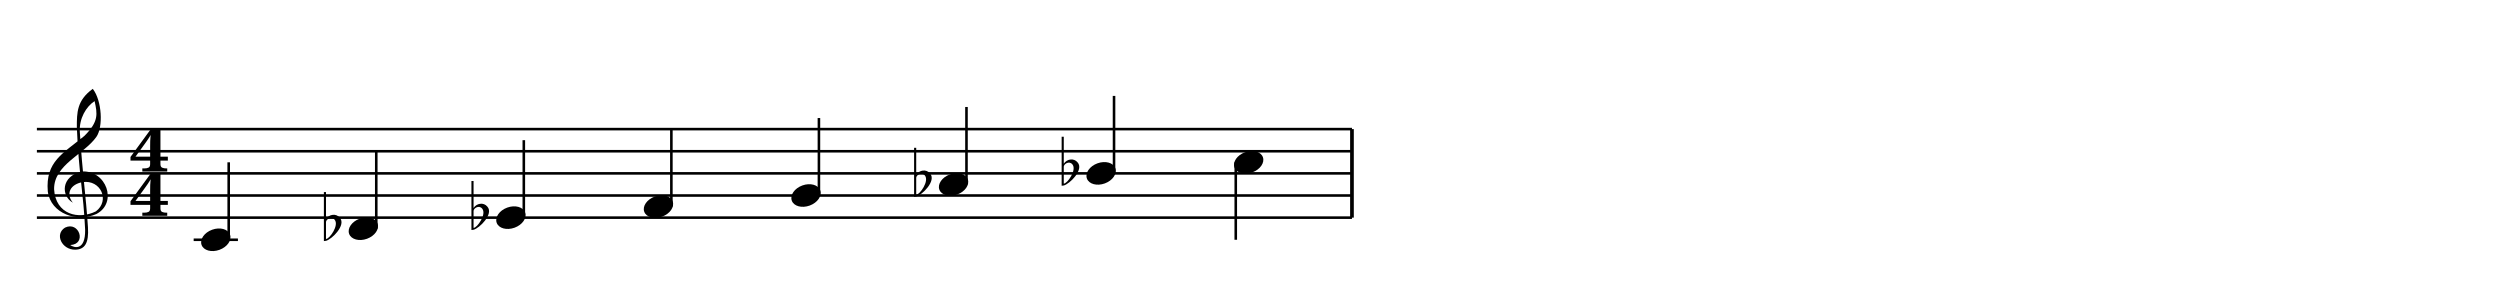
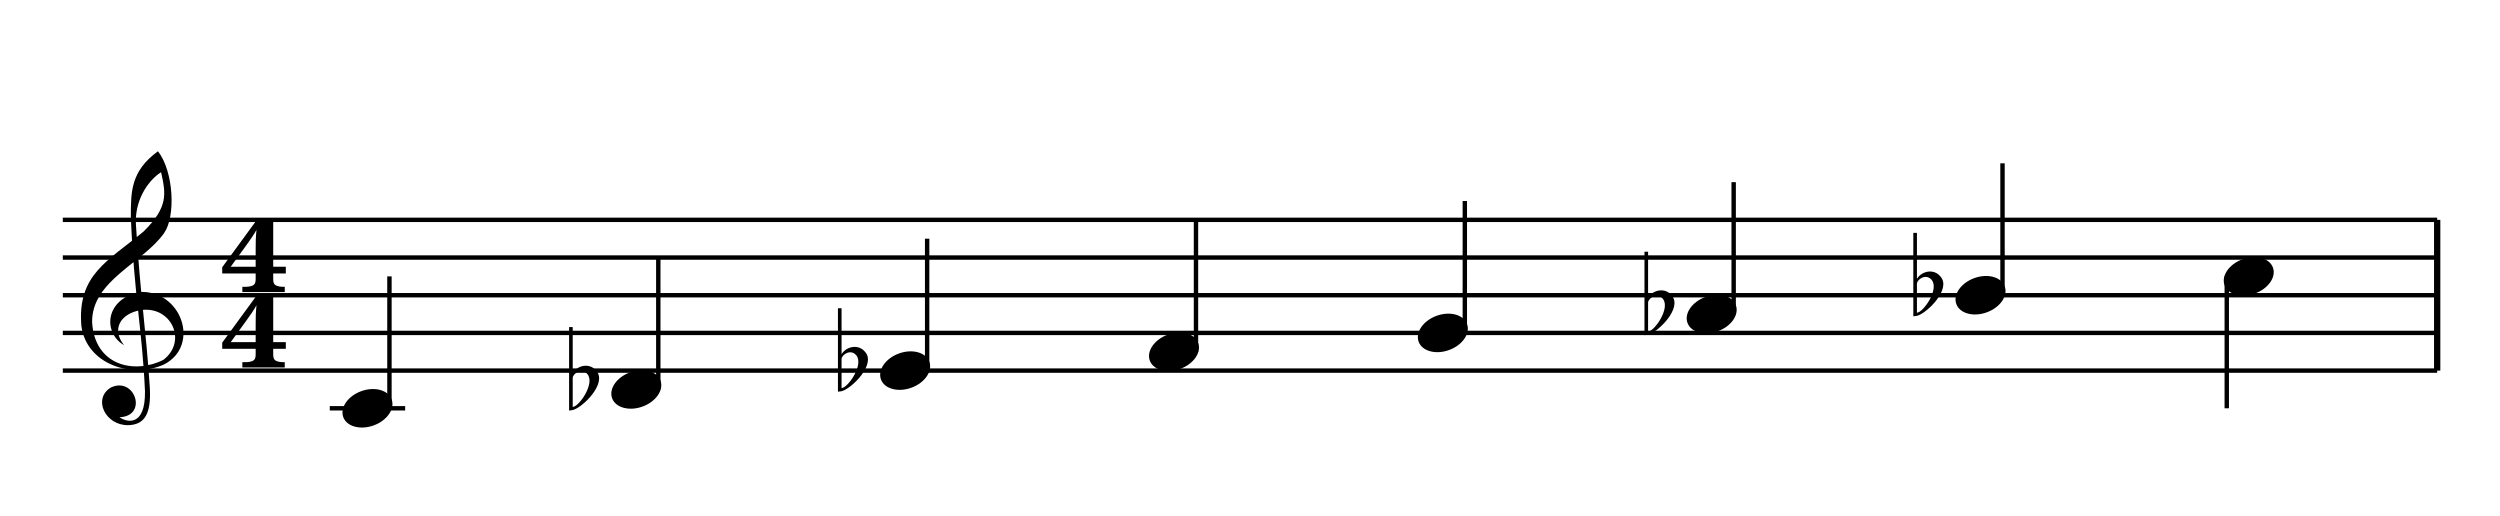
- <svg xmlns="http://www.w3.org/2000/svg" xmlns:xlink="http://www.w3.org/1999/xlink" version="1.1" color="black" width="677.72px" height="82.00px">
+ <svg xmlns="http://www.w3.org/2000/svg" xmlns:xlink="http://www.w3.org/1999/xlink" version="1.1" color="black" width="398.00px" height="82.00px">
  <style type="text/css">
.fill {fill: currentColor}
.stroke {stroke: currentColor; fill: none}
text{white-space: pre}
</style>
  <g stroke-width="0.70">
-     <path class="stroke" stroke-width="1" d="M366.50 59.00v-24.00" />
-     <path d="m10.00 59.00  h356.50  M10.00 53.00  h356.50  M10.00 47.00  h356.50  M10.00 41.00  h356.50  M10.00 35.00  h356.50  " class="stroke" />
+     <path class="stroke" stroke-width="1" d="M388.00 59.00v-24.00" />
+     <path d="m10.00 59.00  h378.00  M10.00 53.00  h378.00  M10.00 47.00  h378.00  M10.00 41.00  h378.00  M10.00 35.00  h378.00  " class="stroke" />
    <defs>
      <path id="utclef" class="fill" d="m-50 -90  c-72 -41 -72 -158 52 -188  150 -10 220 188 90 256  -114 52 -275 0 -293 -136  -15 -181 93 -229 220 -334  88 -87 79 -133 62 -210  -51 33 -94 105 -89 186  17 267 36 374 49 574  6 96 -19 134 -77 135  -80 1 -126 -93 -61 -133  85 -41 133 101 31 105  23 17 92 37 90 -92  -10 -223 -39 -342 -50 -617  0 -90 0 -162 96 -232  56 72 63 230 22 289  -74 106 -257 168 -255 316  9 153 148 185 252 133  86 -65 29 -192 -80 -176  -71 12 -105 67 -59 124" />
      <use id="tclef" transform="translate(0,6) scale(0.045)" xlink:href="#utclef" />
    </defs>
    <use x="22.00" y="53.00" xlink:href="#tclef" />
    <g font-family="serif" font-size="16" font-weight="bold" font-style="normal" transform="translate(40.50,58.50) scale(1.2,1)">
      <text text-anchor="middle">4</text>
      <text y="-12" text-anchor="middle">4</text>
    </g>
    <defs>
      <path id="hl" class="stroke" d="m-6 0h12" />
    </defs>
    <use x="58.50" y="65.00" xlink:href="#hl" />
    <defs>
      <ellipse id="hd" rx="4.1" ry="2.9" transform="rotate(-20)" class="fill" />
    </defs>
    <use x="58.50" y="65.00" xlink:href="#hd" />
    <path d="M62.00 65.00v-21.00" class="stroke" />
-     <use x="98.50" y="62.00" xlink:href="#hd" />
+     <use x="101.30" y="62.00" xlink:href="#hd" />
    <defs>
      <path id="uflat" class="fill" d="  m100 -746  h32  v734  l-32 4  m32 -332  c46 -72 152 -90 208 -20  100 110 -120 326 -208 348  m0 -28  c54 0 200 -206 130 -290  -50 -60 -130 -4 -130 34" />
      <use id="ft0" transform="translate(-3.5,3.5) scale(0.018)" xlink:href="#uflat" />
    </defs>
-     <use x="89.50" y="62.00" xlink:href="#ft0" />
-     <path d="M102.00 62.00v-21.00" class="stroke" />
-     <use x="138.50" y="59.00" xlink:href="#hd" />
-     <use x="129.50" y="59.00" xlink:href="#ft0" />
-     <path d="M142.00 59.00v-21.00" class="stroke" />
-     <use x="178.50" y="56.00" xlink:href="#hd" />
-     <path d="M182.00 56.00v-21.00" class="stroke" />
-     <use x="218.50" y="53.00" xlink:href="#hd" />
-     <path d="M222.00 53.00v-21.00" class="stroke" />
-     <use x="258.50" y="50.00" xlink:href="#hd" />
-     <use x="249.50" y="50.00" xlink:href="#ft0" />
-     <path d="M262.00 50.00v-21.00" class="stroke" />
-     <use x="298.50" y="47.00" xlink:href="#hd" />
-     <use x="289.50" y="47.00" xlink:href="#ft0" />
-     <path d="M302.00 47.00v-21.00" class="stroke" />
-     <use x="338.50" y="44.00" xlink:href="#hd" />
-     <path d="M335.00 44.00v21.00" class="stroke" />
+     <use x="92.30" y="62.00" xlink:href="#ft0" />
+     <path d="M104.80 62.00v-21.00" class="stroke" />
+     <use x="144.10" y="59.00" xlink:href="#hd" />
+     <use x="135.10" y="59.00" xlink:href="#ft0" />
+     <path d="M147.60 59.00v-21.00" class="stroke" />
+     <use x="186.90" y="56.00" xlink:href="#hd" />
+     <path d="M190.40 56.00v-21.00" class="stroke" />
+     <use x="229.70" y="53.00" xlink:href="#hd" />
+     <path d="M233.20 53.00v-21.00" class="stroke" />
+     <use x="272.50" y="50.00" xlink:href="#hd" />
+     <use x="263.50" y="50.00" xlink:href="#ft0" />
+     <path d="M276.00 50.00v-21.00" class="stroke" />
+     <use x="315.30" y="47.00" xlink:href="#hd" />
+     <use x="306.30" y="47.00" xlink:href="#ft0" />
+     <path d="M318.80 47.00v-21.00" class="stroke" />
+     <use x="358.00" y="44.00" xlink:href="#hd" />
+     <path d="M354.50 44.00v21.00" class="stroke" />
  </g>
</svg>
